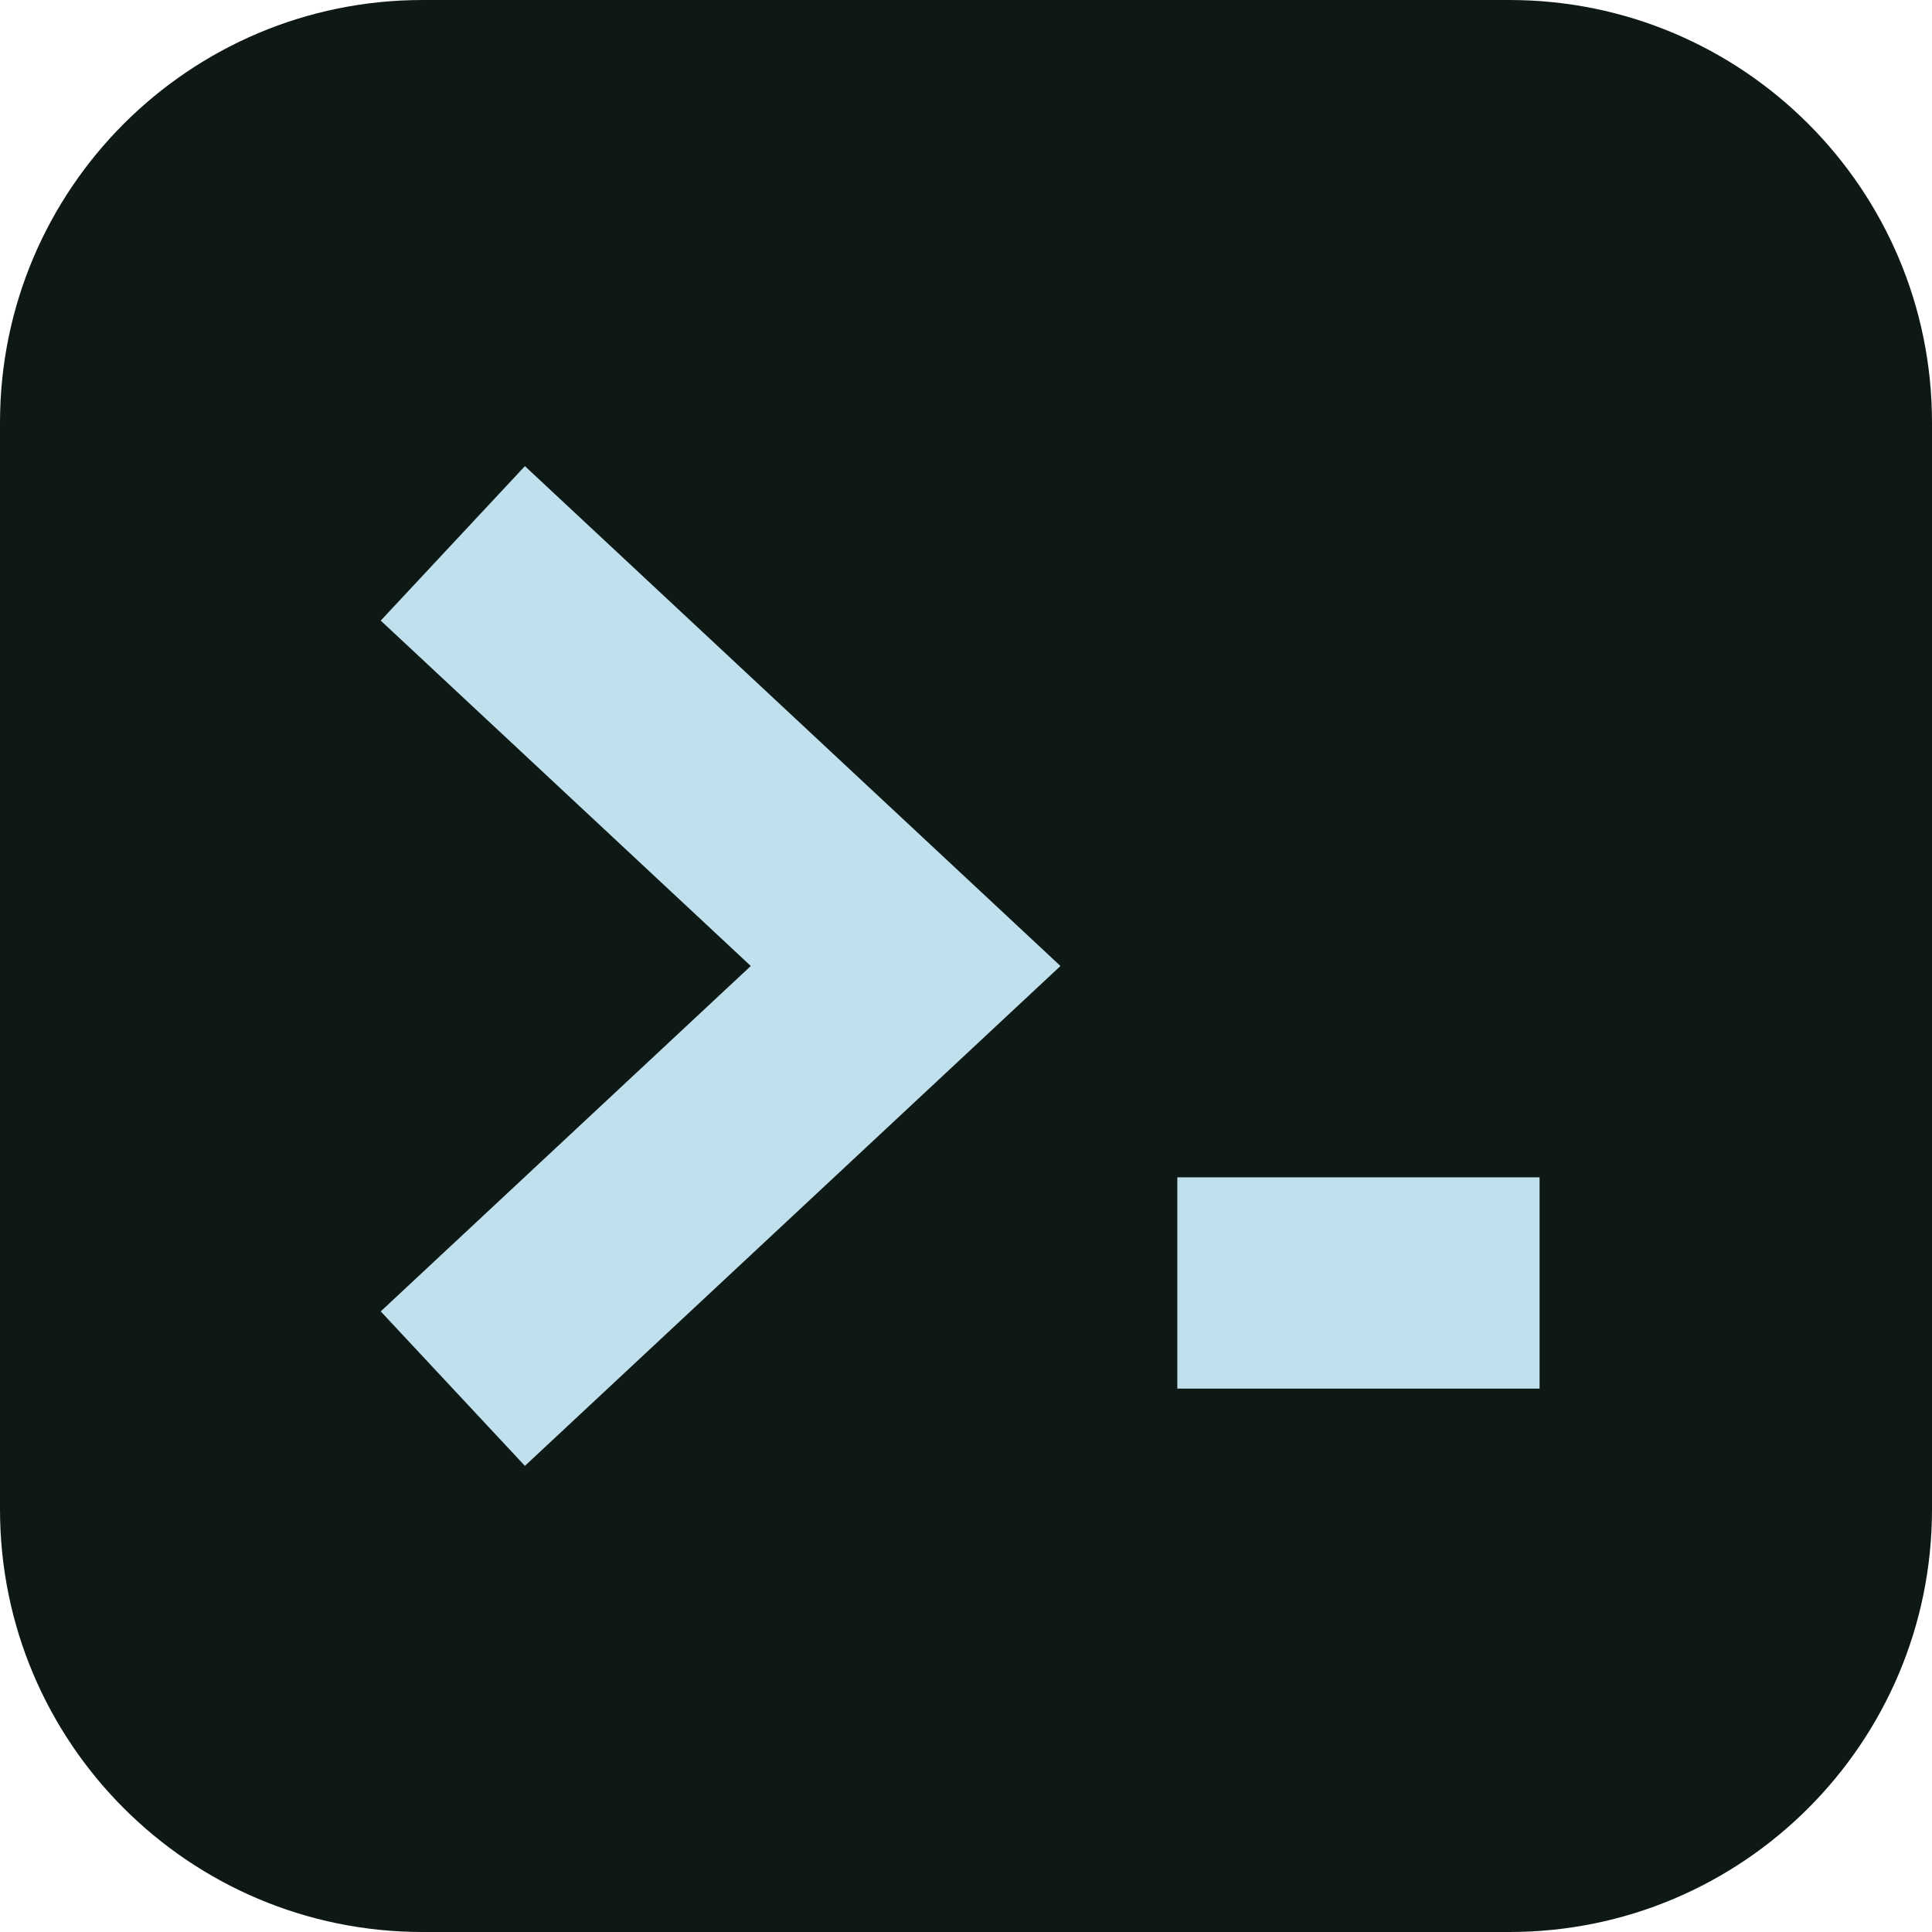
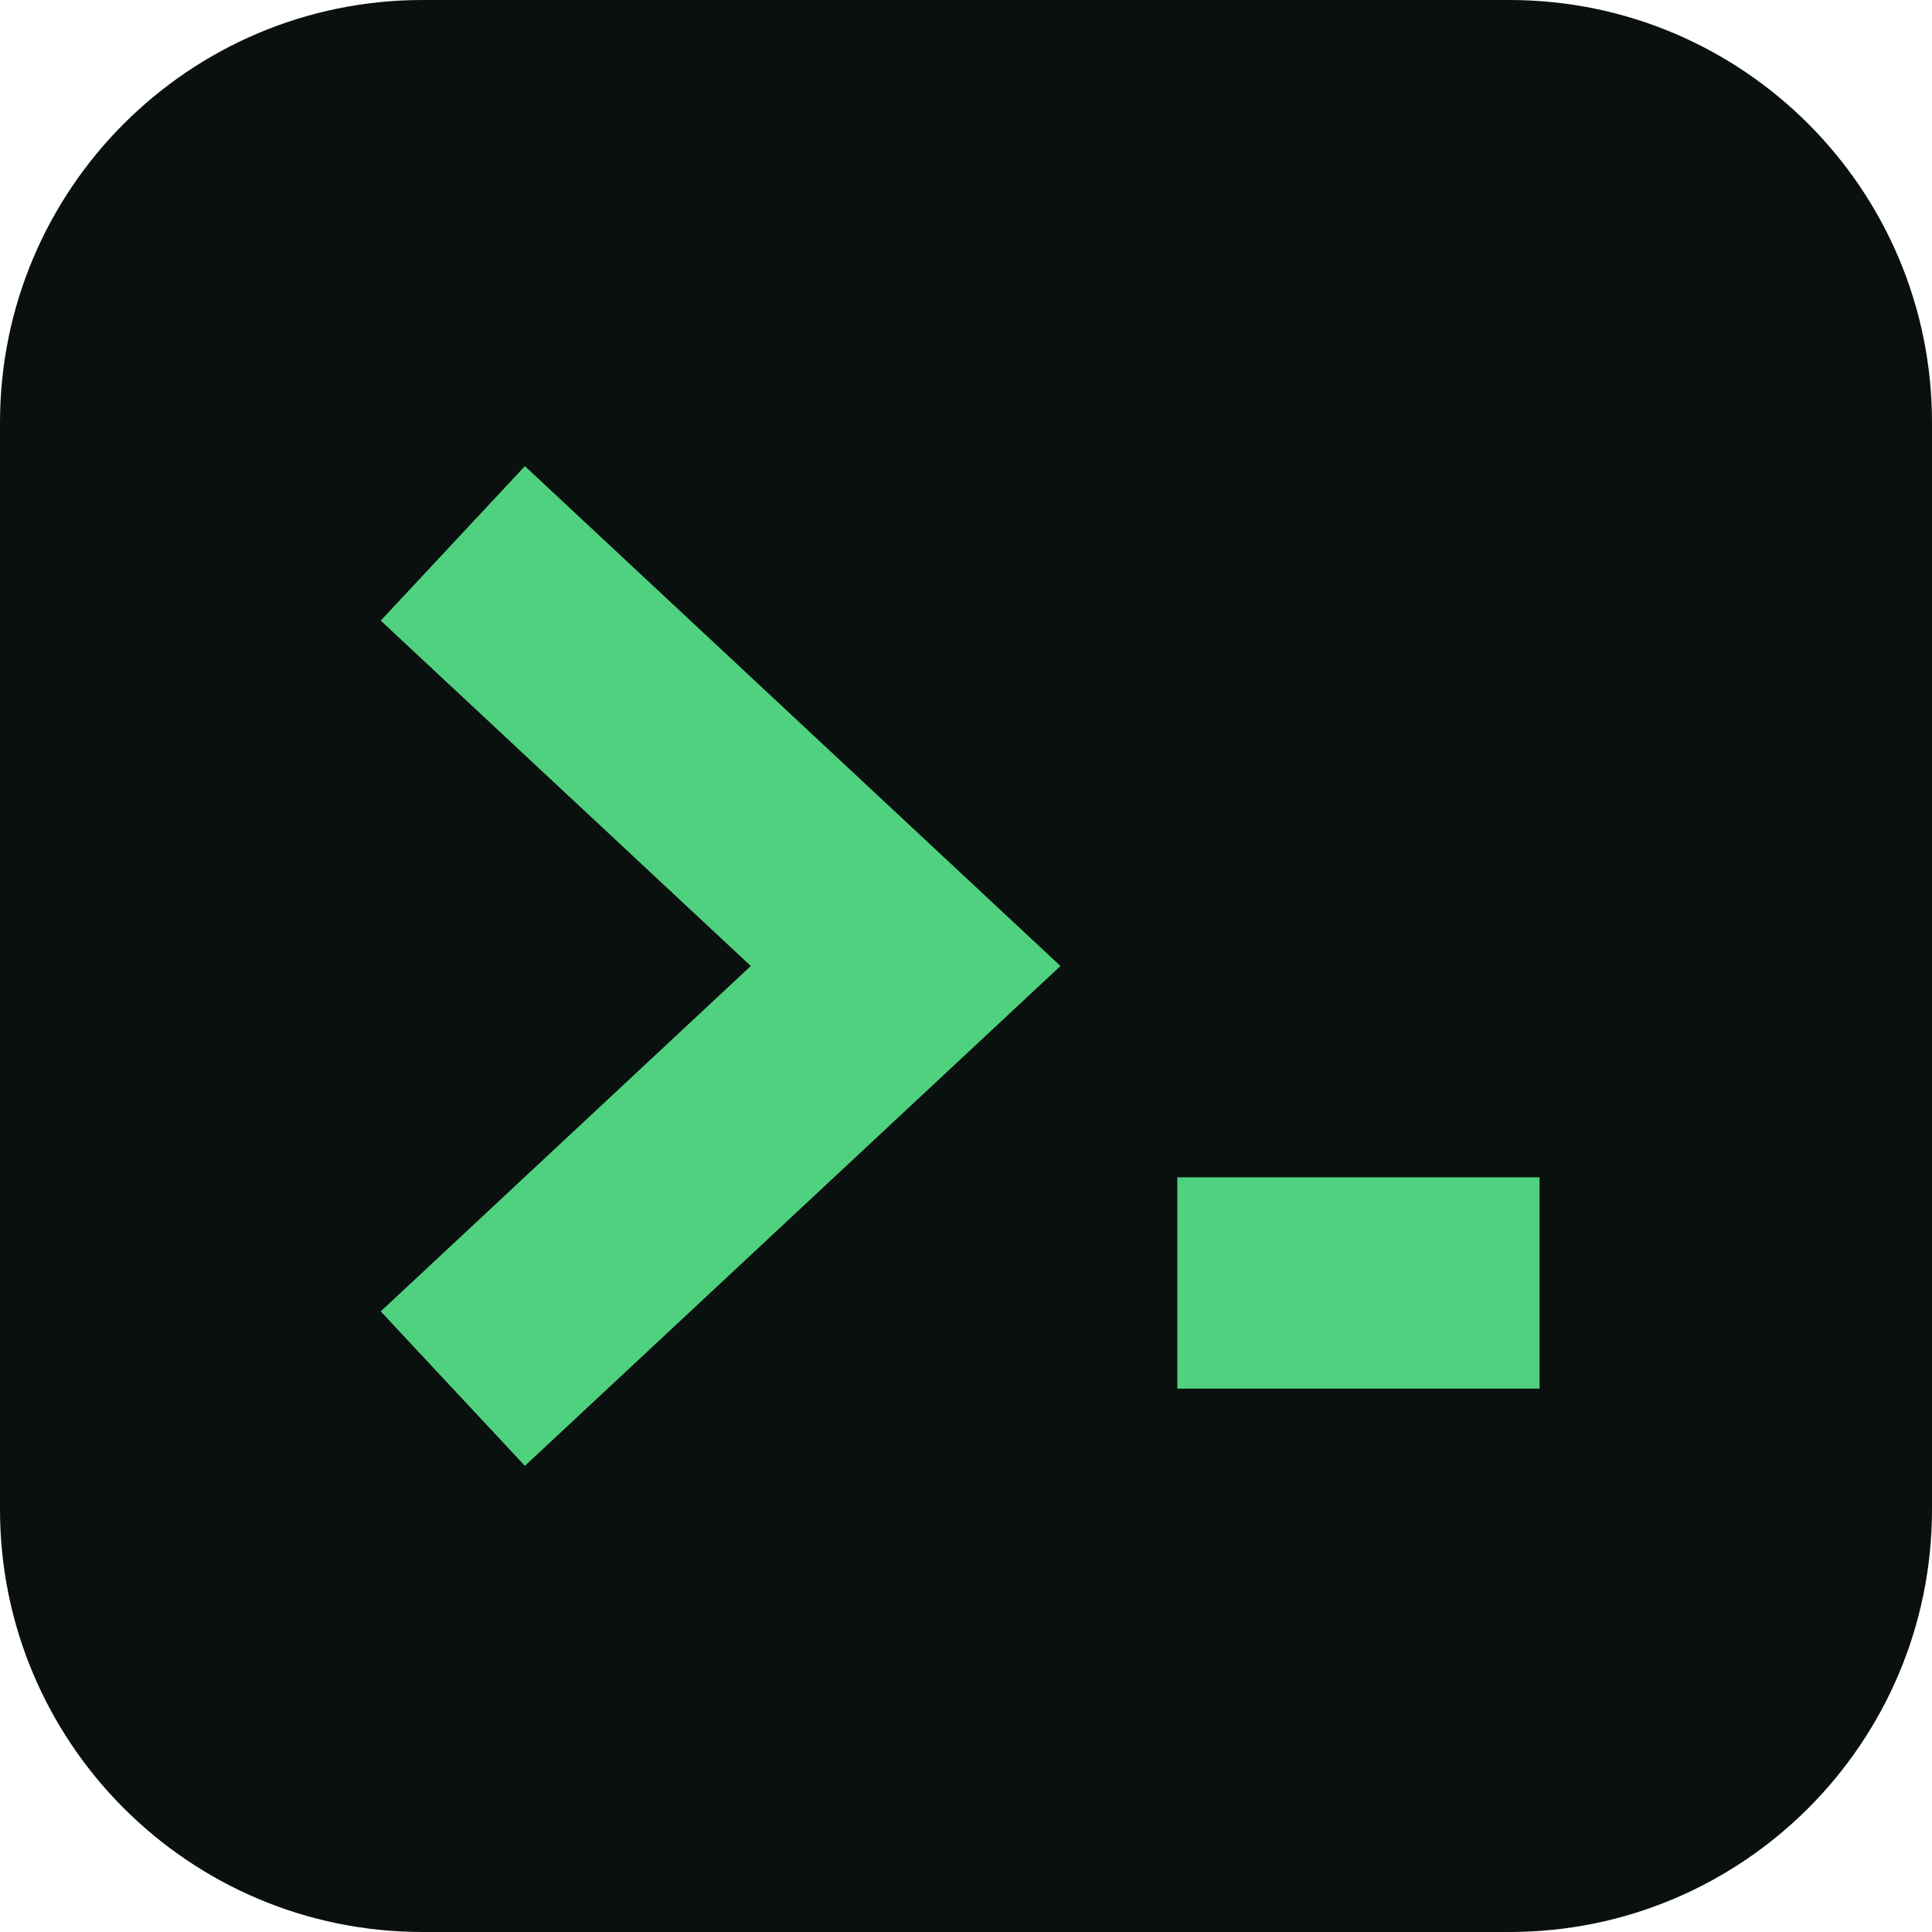
<svg xmlns="http://www.w3.org/2000/svg" viewBox="0 0 64 64">
-   <rect width="64" height="64" rx="14" fill="#0E1916" />
-   <polyline points="15,18 30,32 15,46" fill="none" stroke="#BFE0EC" stroke-width="7" />
-   <rect x="39" y="39" width="12" height="7" fill="#BFE0EC" />
+   <rect width="64" height="64" rx="14" fill="#0A100D" />
+   <polyline points="15,18 30,32 15,46" fill="none" stroke="#4FD17F" stroke-width="7" />
+   <rect x="39" y="39" width="12" height="7" fill="#4FD17F" />
</svg>
